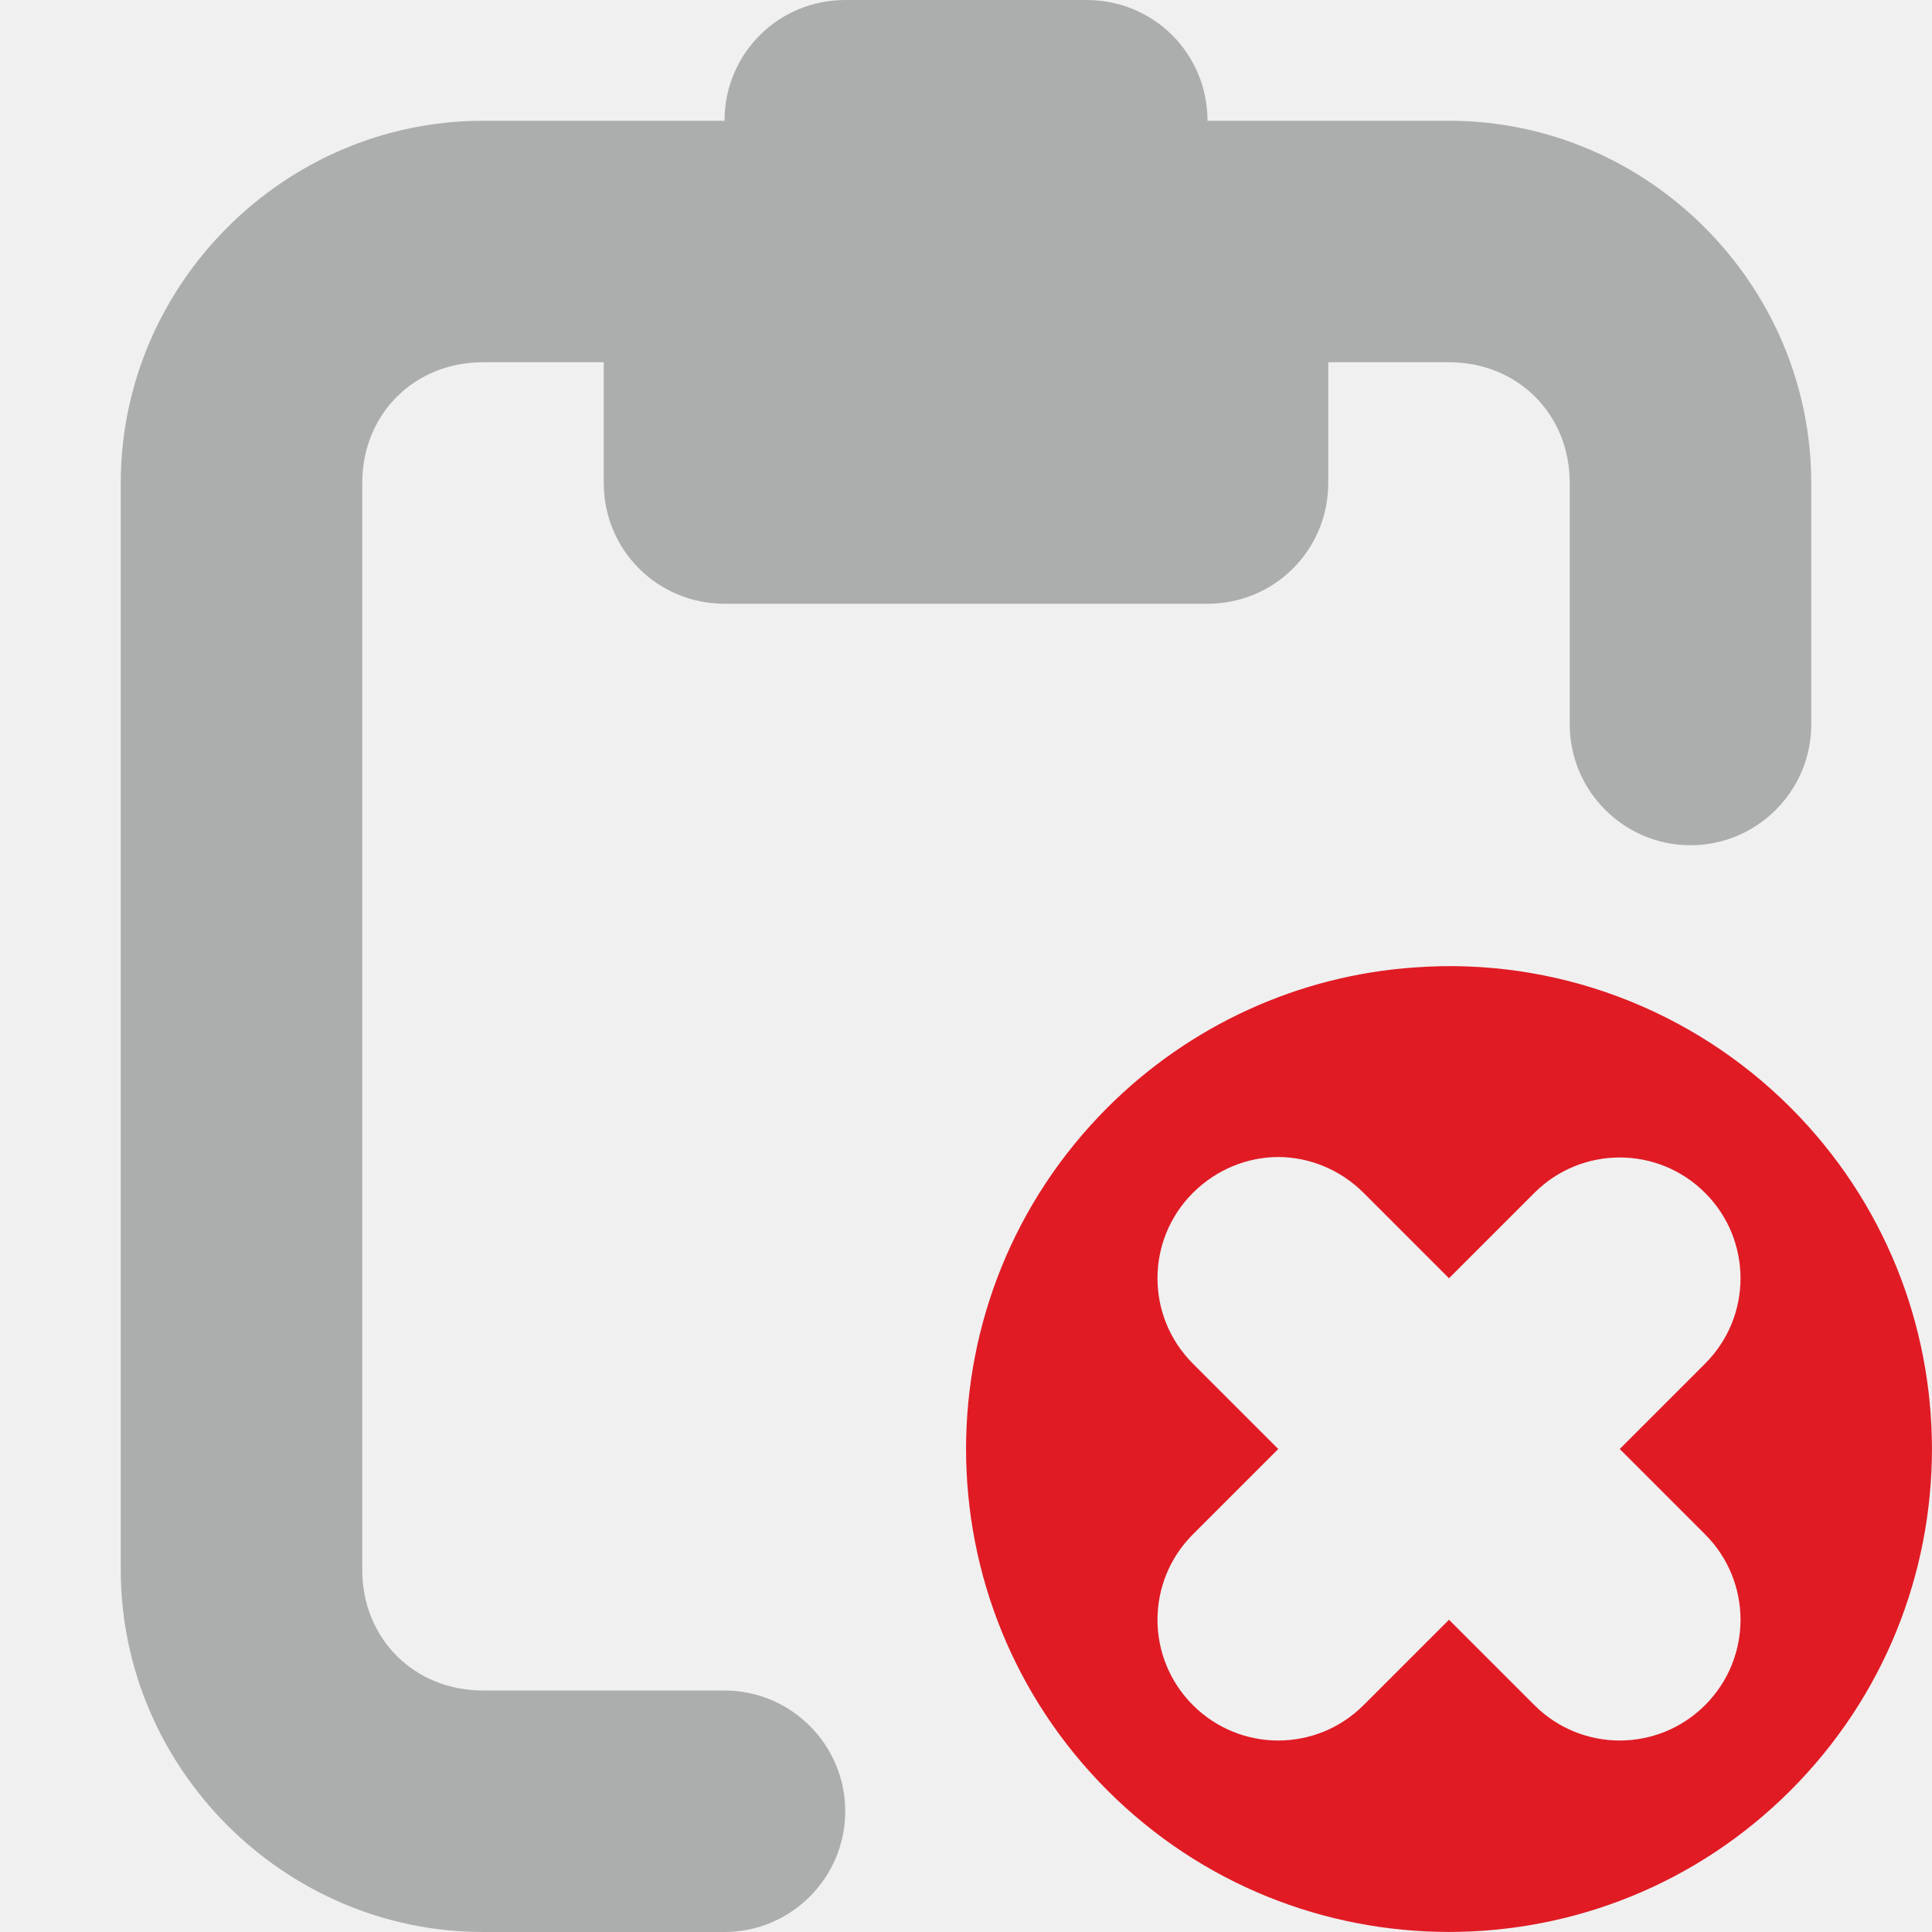
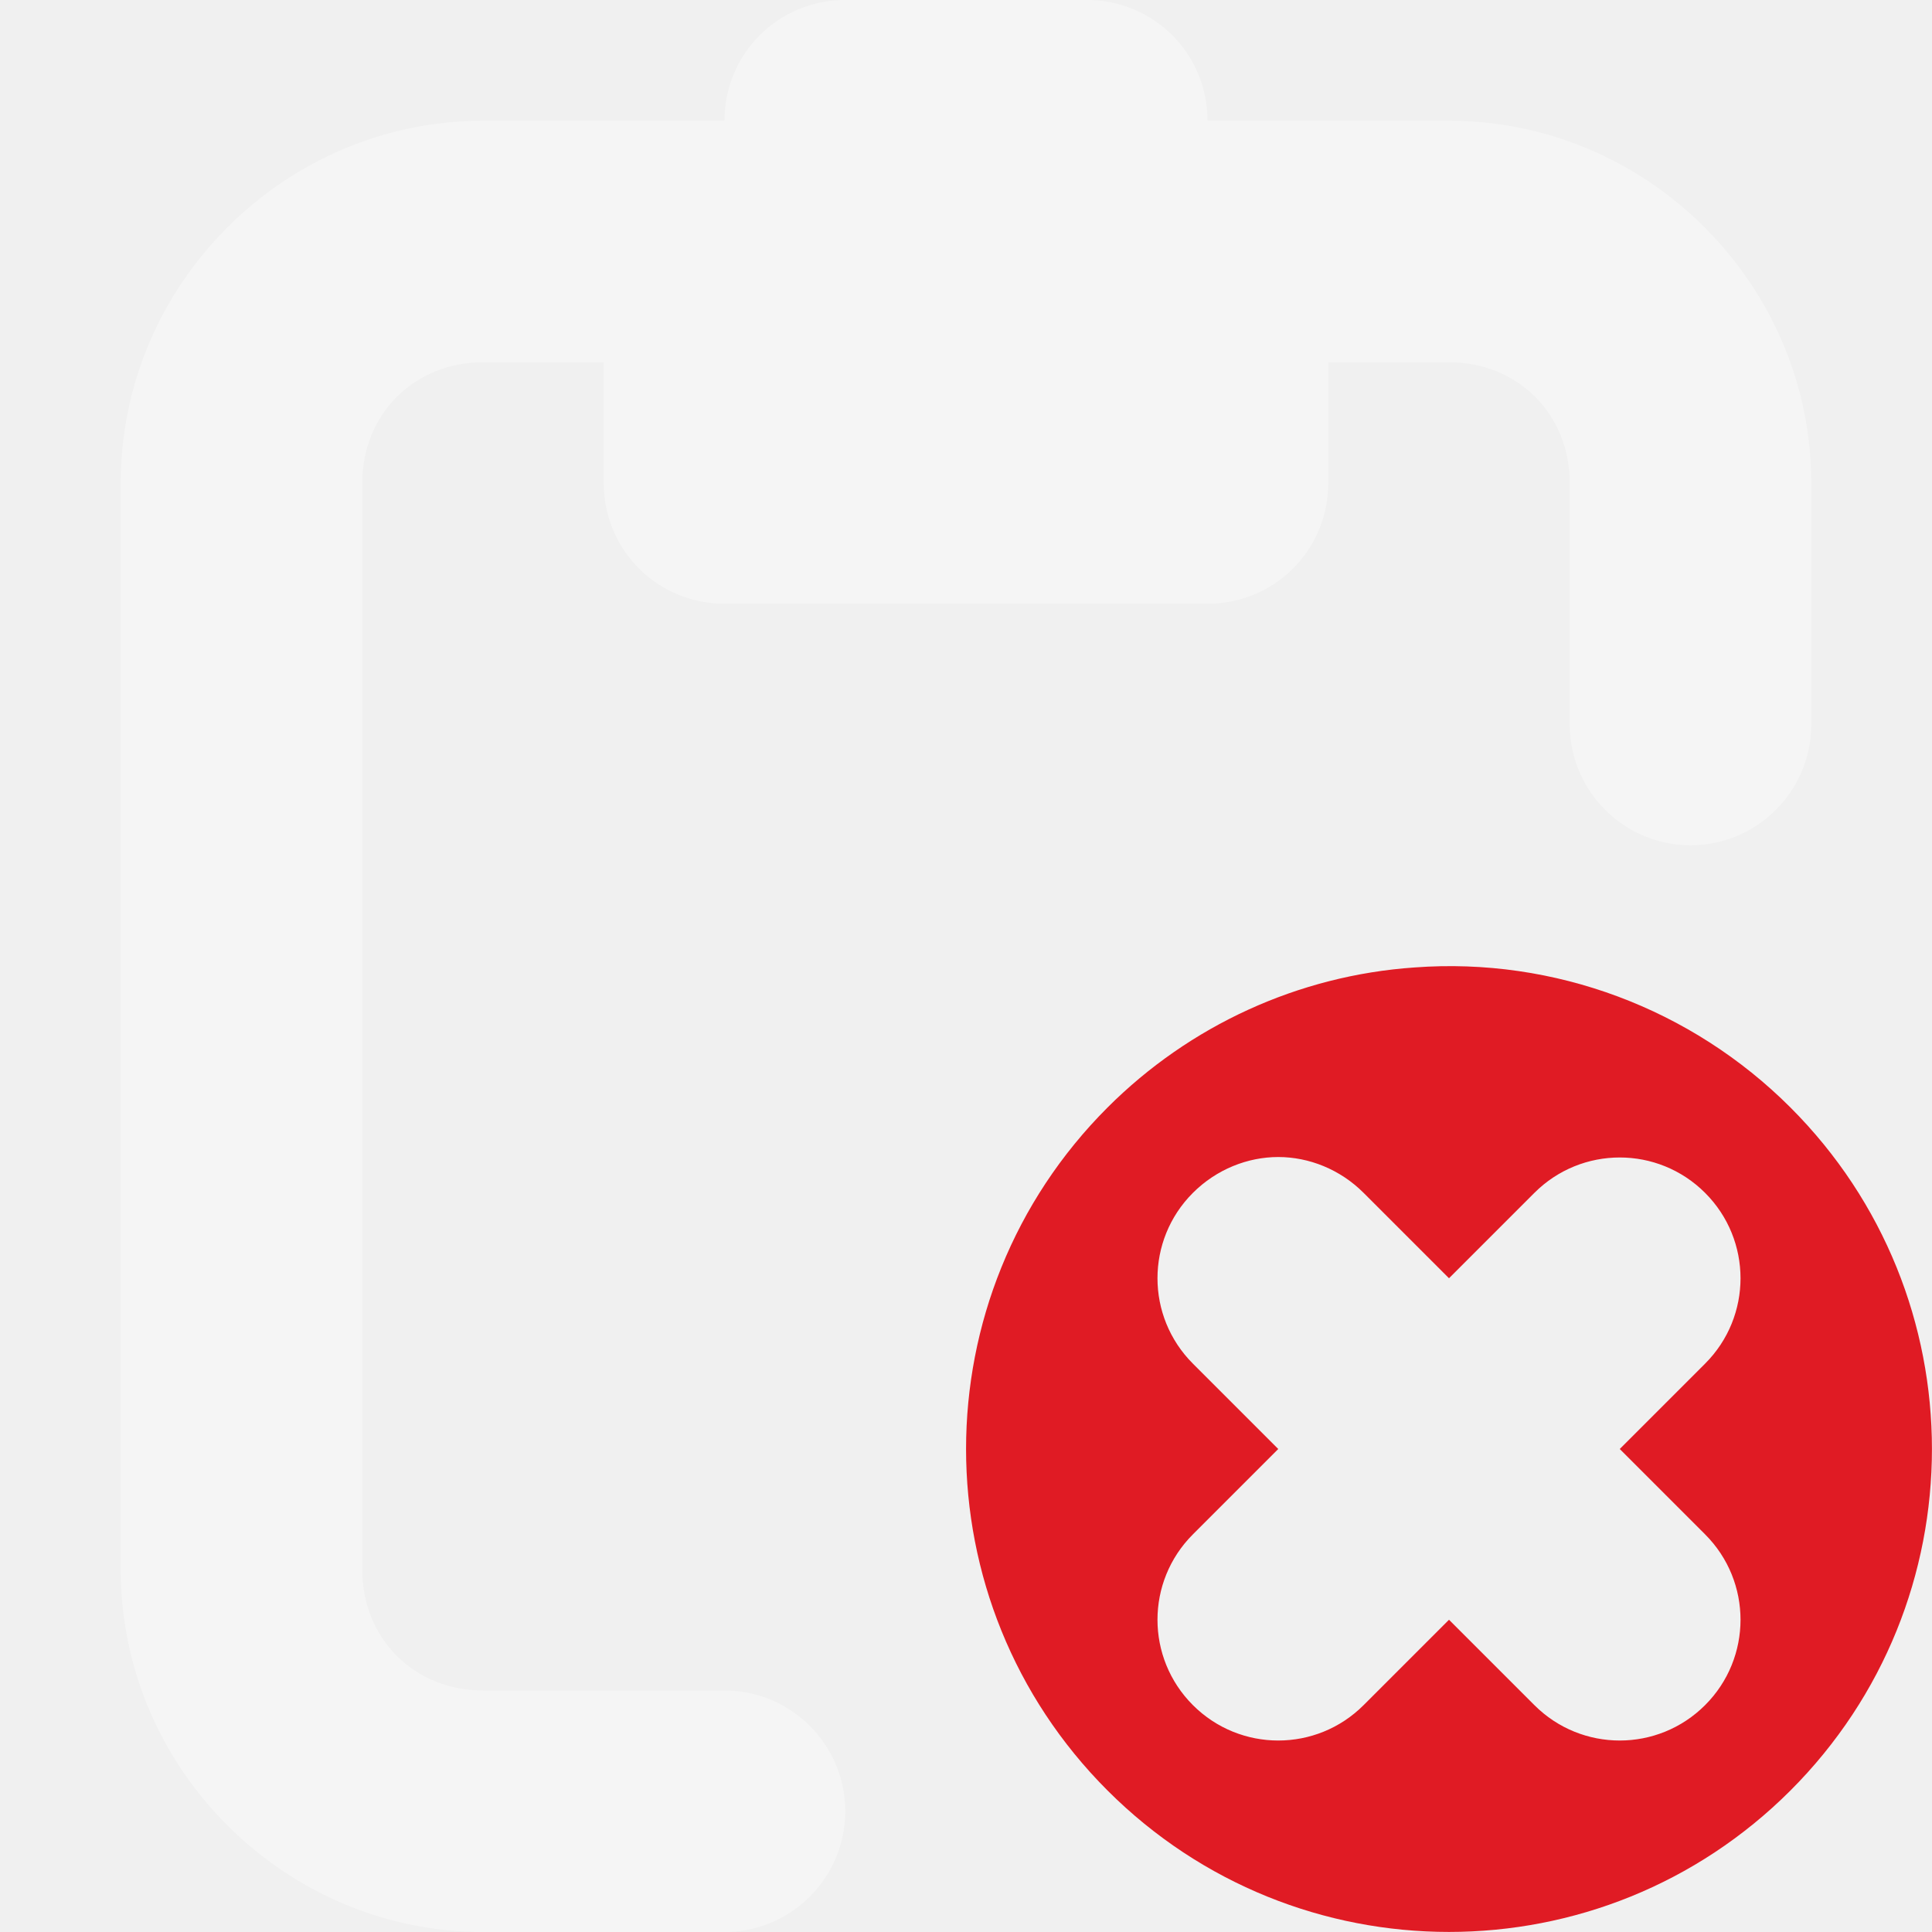
<svg xmlns="http://www.w3.org/2000/svg" height="16px" viewBox="0 0 16 16" width="16px">
  <path d="m 11.715 8.012 c -0.961 0.066 -1.863 0.48 -2.543 1.16 c -1.562 1.562 -1.562 4.094 0 5.656 s 4.094 1.562 5.656 0 s 1.562 -4.094 0 -5.656 c -0.82 -0.82 -1.957 -1.246 -3.113 -1.16 z m -1.129 1.57 c 0.254 0 0.512 0.102 0.707 0.297 l 0.707 0.707 l 0.707 -0.707 c 0.391 -0.391 1.023 -0.391 1.414 0 s 0.391 1.023 0 1.414 l -0.707 0.707 l 0.707 0.707 c 0.391 0.391 0.391 1.023 0 1.414 s -1.023 0.391 -1.414 0 l -0.707 -0.707 l -0.707 0.707 c -0.391 0.391 -1.023 0.391 -1.414 0 s -0.391 -1.023 0 -1.414 l 0.707 -0.707 l -0.707 -0.707 c -0.391 -0.391 -0.391 -1.023 0 -1.414 c 0.195 -0.195 0.453 -0.297 0.707 -0.297 z m 0 0" class="error" fill="#e01b24" />
-   <path d="m 7 0 c -0.555 0 -1 0.445 -1 1 h -2 c -1.645 0 -3 1.355 -3 3 v 9 c 0 1.645 1.355 3 3 3 h 2 c 0.551 0 1 -0.449 1 -1 s -0.449 -1 -1 -1 h -2 c -0.57 0 -1 -0.43 -1 -1 v -9 c 0 -0.57 0.43 -1 1 -1 h 1 v 1 c 0 0.555 0.445 1 1 1 h 4 c 0.555 0 1 -0.445 1 -1 v -1 h 1 c 0.57 0 1 0.43 1 1 v 2 c 0 0.551 0.449 1 1 1 s 1 -0.449 1 -1 v -2 c 0 -1.645 -1.355 -3 -3 -3 h -2 c 0 -0.555 -0.445 -1 -1 -1 z m 0 0" fill="#2e3436" fill-opacity="0.35" />
+   <path d="m 7 0 c -0.555 0 -1 0.445 -1 1 h -2 c -1.645 0 -3 1.355 -3 3 v 9 c 0 1.645 1.355 3 3 3 h 2 c 0.551 0 1 -0.449 1 -1 s -0.449 -1 -1 -1 h -2 c -0.57 0 -1 -0.43 -1 -1 v -9 c 0 -0.57 0.43 -1 1 -1 h 1 v 1 c 0 0.555 0.445 1 1 1 h 4 c 0.555 0 1 -0.445 1 -1 v -1 h 1 c 0.57 0 1 0.43 1 1 v 2 c 0 0.551 0.449 1 1 1 s 1 -0.449 1 -1 v -2 c 0 -1.645 -1.355 -3 -3 -3 h -2 c 0 -0.555 -0.445 -1 -1 -1 z m 0 0" fill="#ffffff" fill-opacity="0.35" />
</svg>
